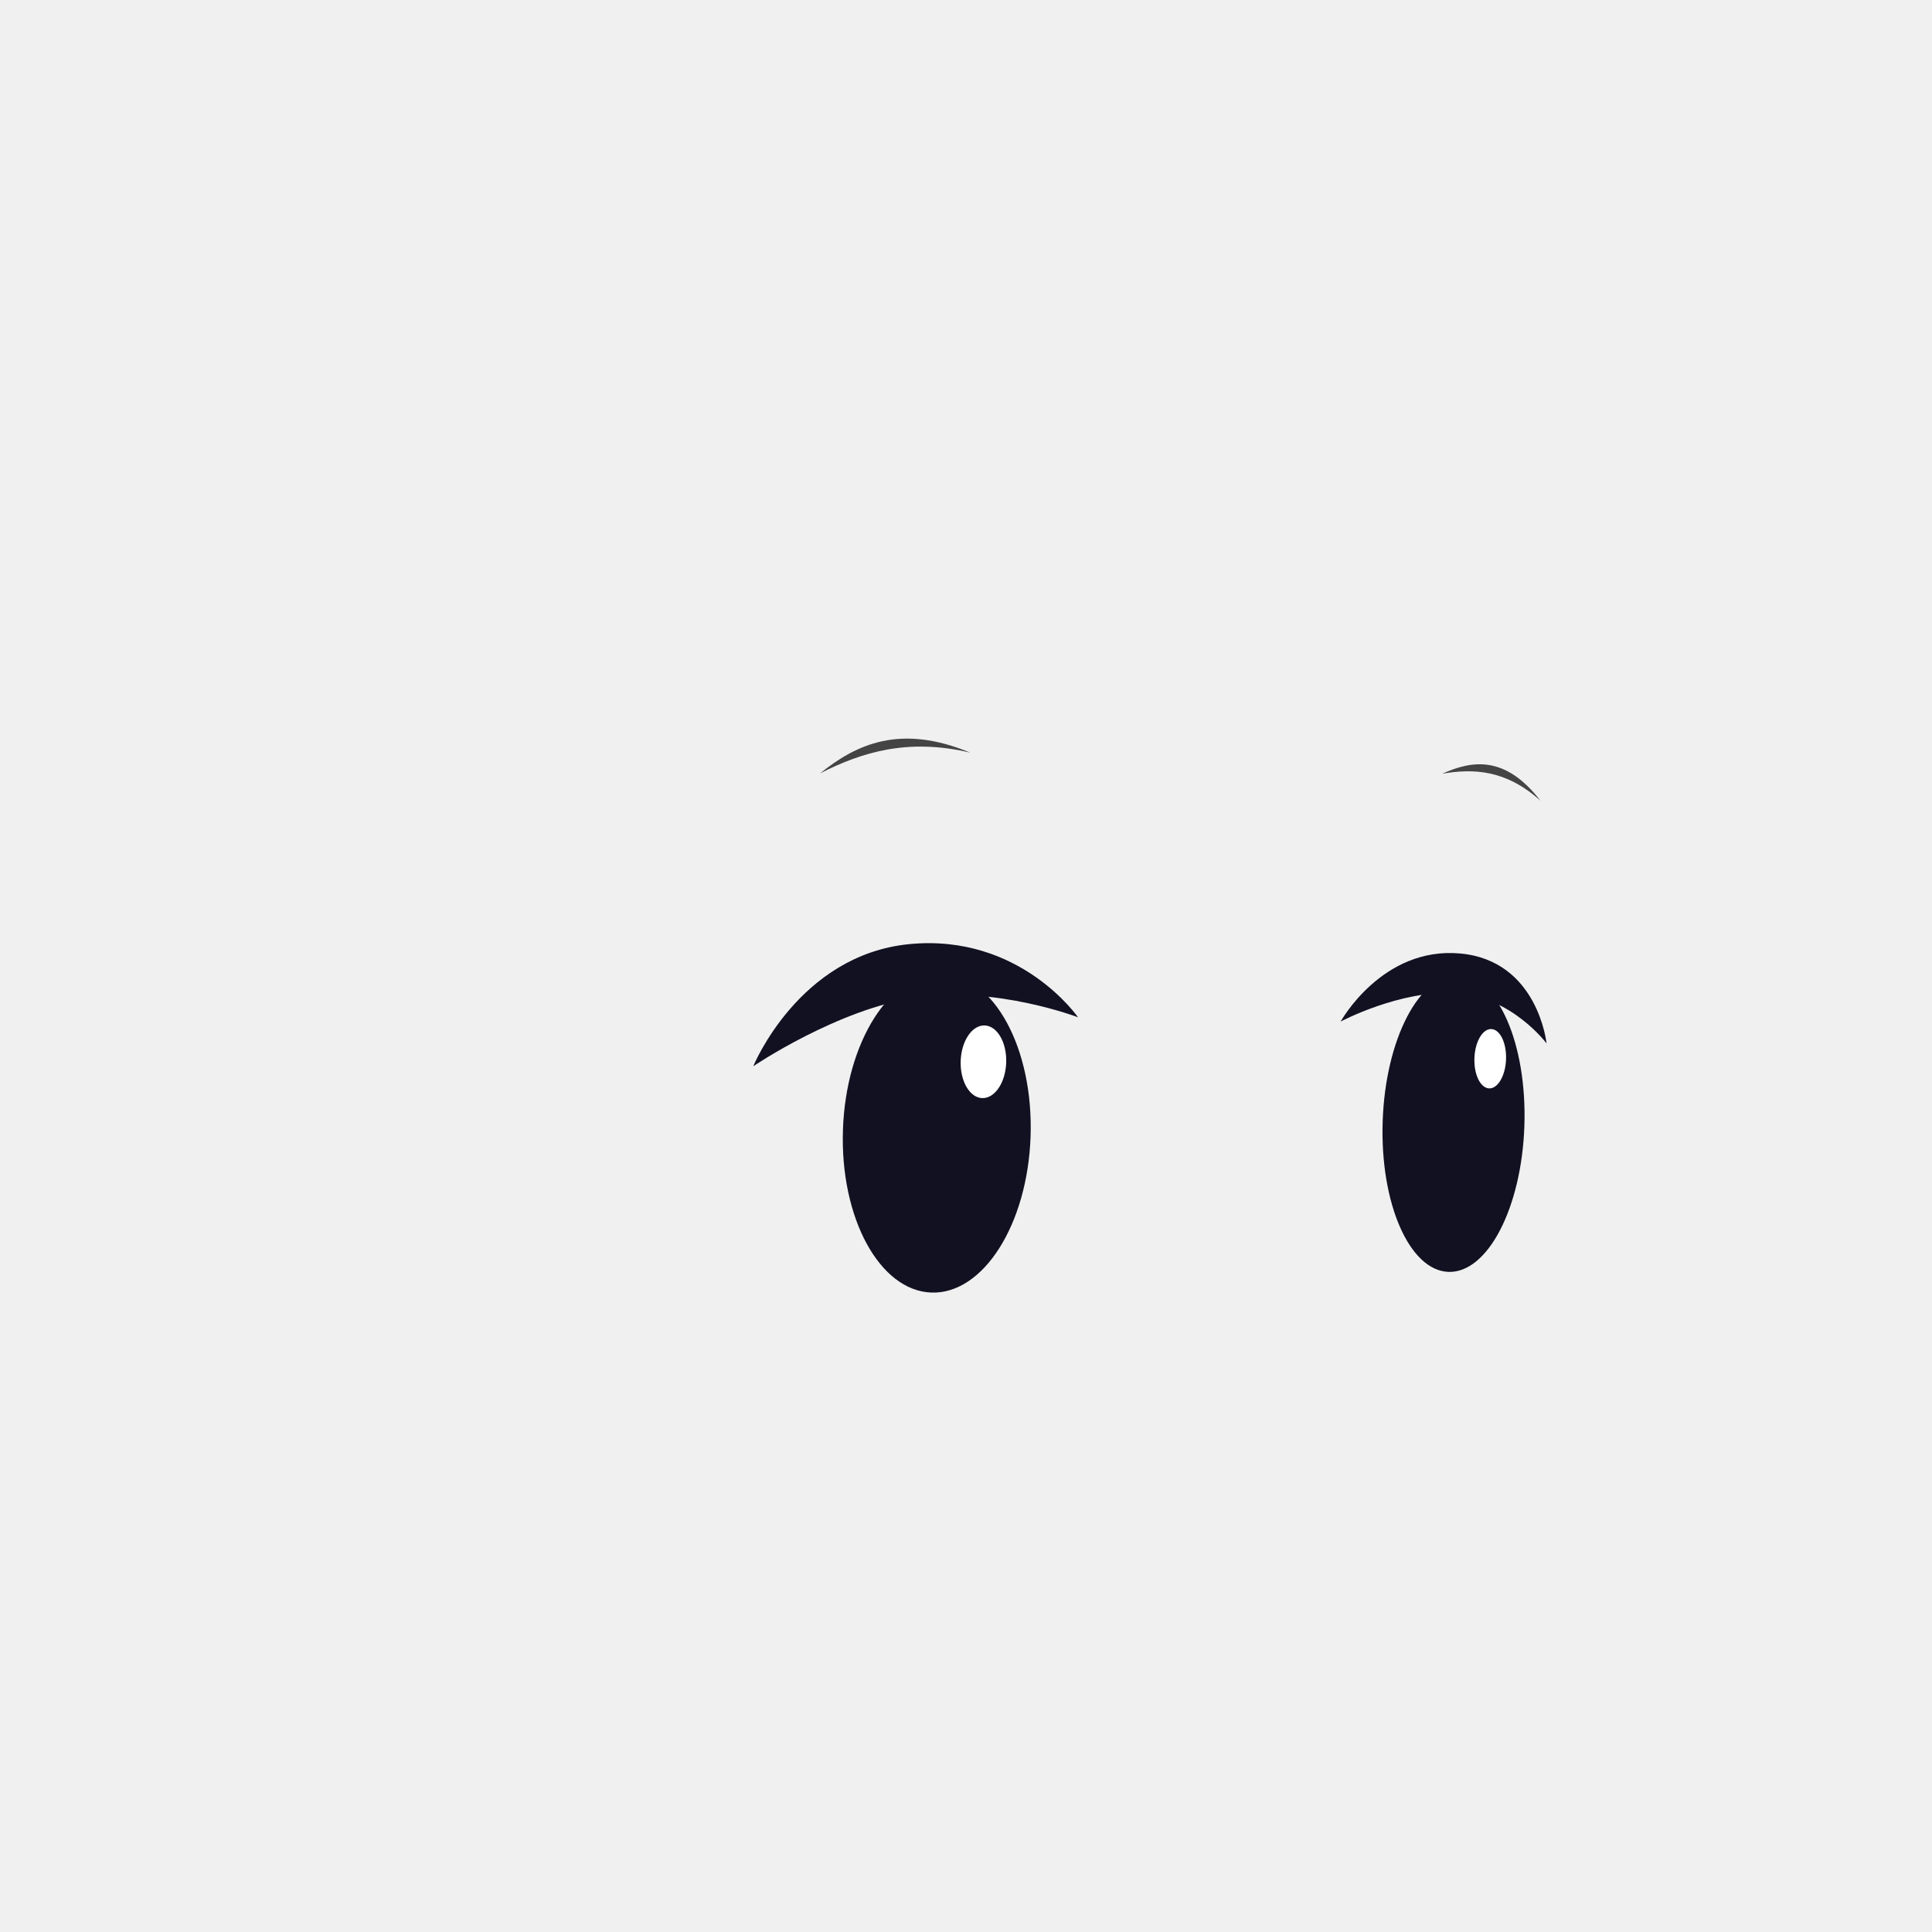
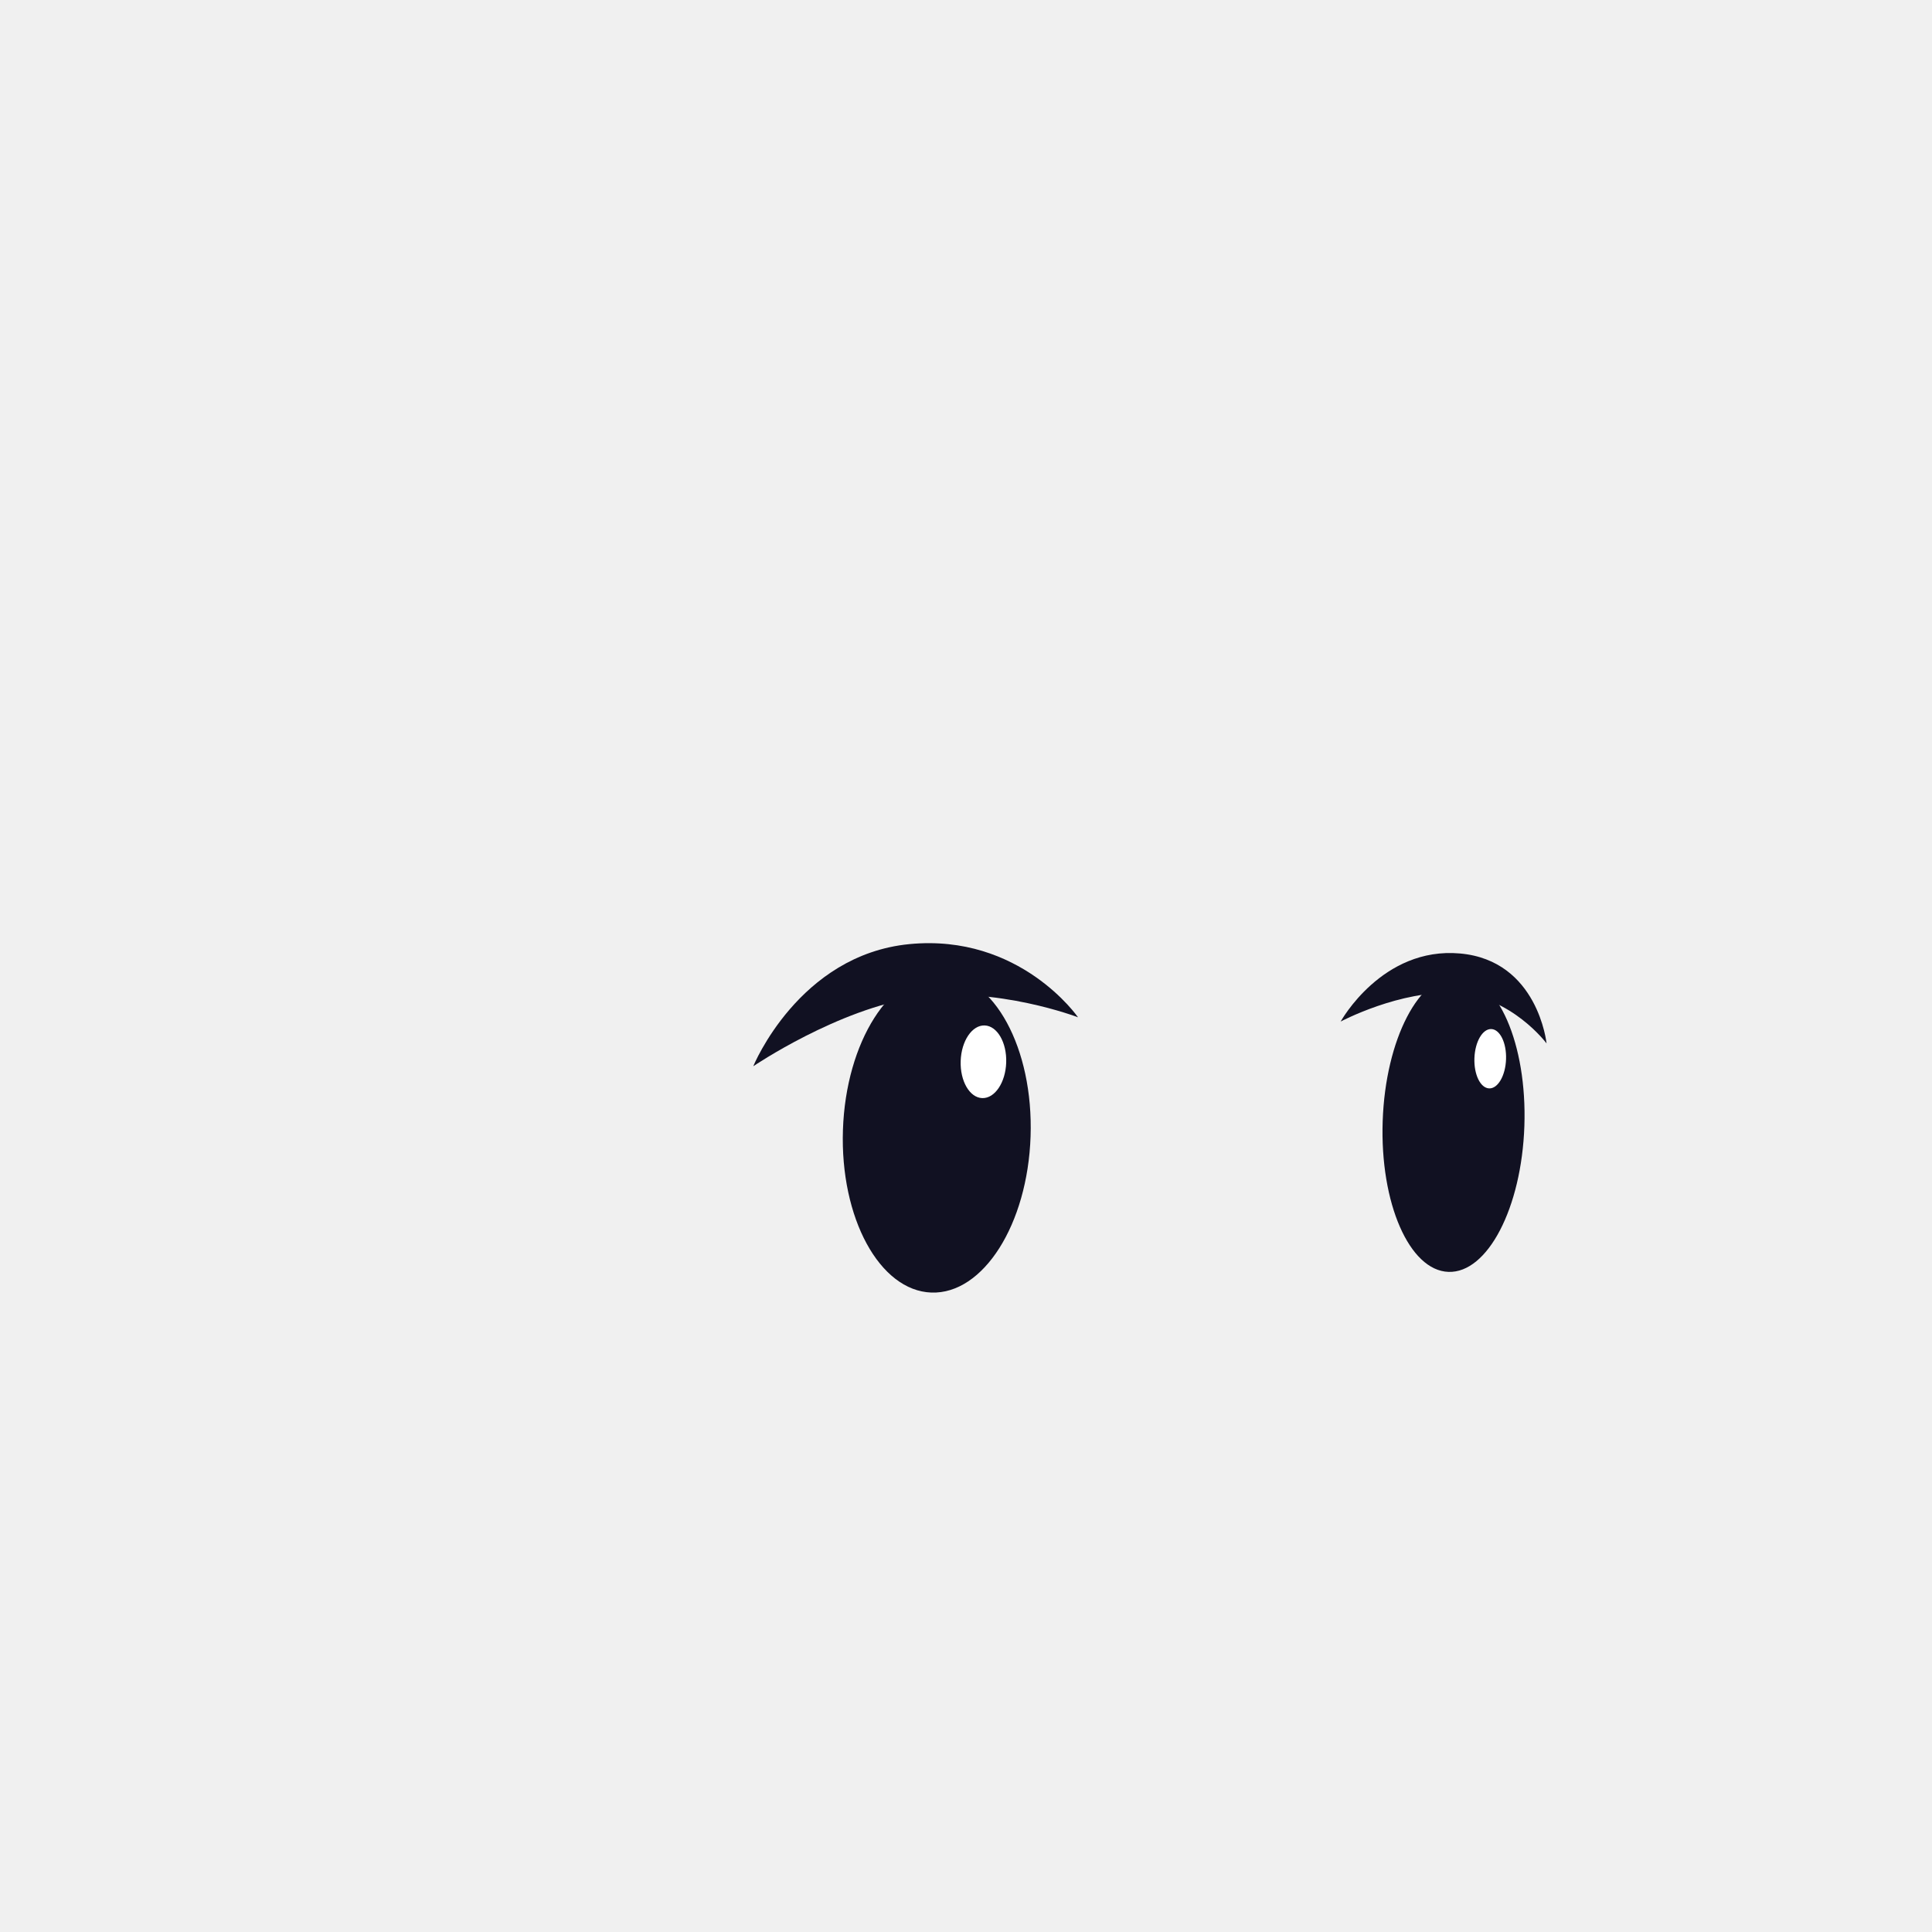
<svg xmlns="http://www.w3.org/2000/svg" xmlns:ns1="https://auroratide.com/carica" id="eyes" viewBox="0 0 1000 1000">
  <g ns1:layer="face">
    <ellipse transform="matrix(0.9994133,0.03424884,-0.03407534,0.9994193,0,0)" ry="76.814" rx="36.692" cy="555.446" cx="771.723" ns1:material="iris" fill="#111122" />
    <ellipse transform="matrix(0.9993989,0.0346688,-0.03365762,0.9994334,0,0)" cx="504.331" cy="569.339" rx="48.59" ry="82.572" ns1:material="iris" fill="#111122" />
    <path d="m 389.891,551.885 c 0,0 23.508,-57.644 80.819,-63.213 57.311,-5.569 87.273,37.883 87.273,37.883 0,0 -42.123,-16.177 -83.12,-10.35 -40.997,5.827 -84.972,35.68 -84.972,35.68 z" ns1:material="eyelash" fill="#111122" />
    <path d="m 693.92,528.754 c 0,0 21.415,-38.865 61.8,-35.235 40.385,3.63 44.775,46.551 44.775,46.551 0,0 -18.097,-24.331 -46.869,-26.055 -28.772,-1.724 -59.705,14.739 -59.705,14.739 z" ns1:material="eyelash" fill="#111122" />
    <ellipse transform="matrix(0.9993989,0.0346688,-0.03365762,0.9994334,0,0)" ry="18.812" rx="11.789" cy="531.594" cx="527.234" ns1:material="eyeshine" fill="#ffffff" />
    <ellipse transform="matrix(0.9994441,0.03333783,-0.0350558,0.9993854,0,0)" id="path1491-4" cx="790.078" cy="521.974" rx="8.19" ry="15.366" ns1:material="eyeshine" fill="#ffffff" />
-     <path d="m 424.493,400.282 c 18.731,-15.084 41.458,-25.75 77.69,-10.732 -32.127,-7.533 -55.779,-0.378 -77.69,10.732 z" ns1:material="hair" ns1:shade="dark" fill="#444444" />
-     <path d="m 746.506,400.476 c 15.791,-7.128 32.789,-9.364 50.819,13.955 -17.625,-15.822 -34.197,-16.806 -50.819,-13.955 z" ns1:material="hair" ns1:shade="dark" fill="#444444" />
  </g>
</svg>
